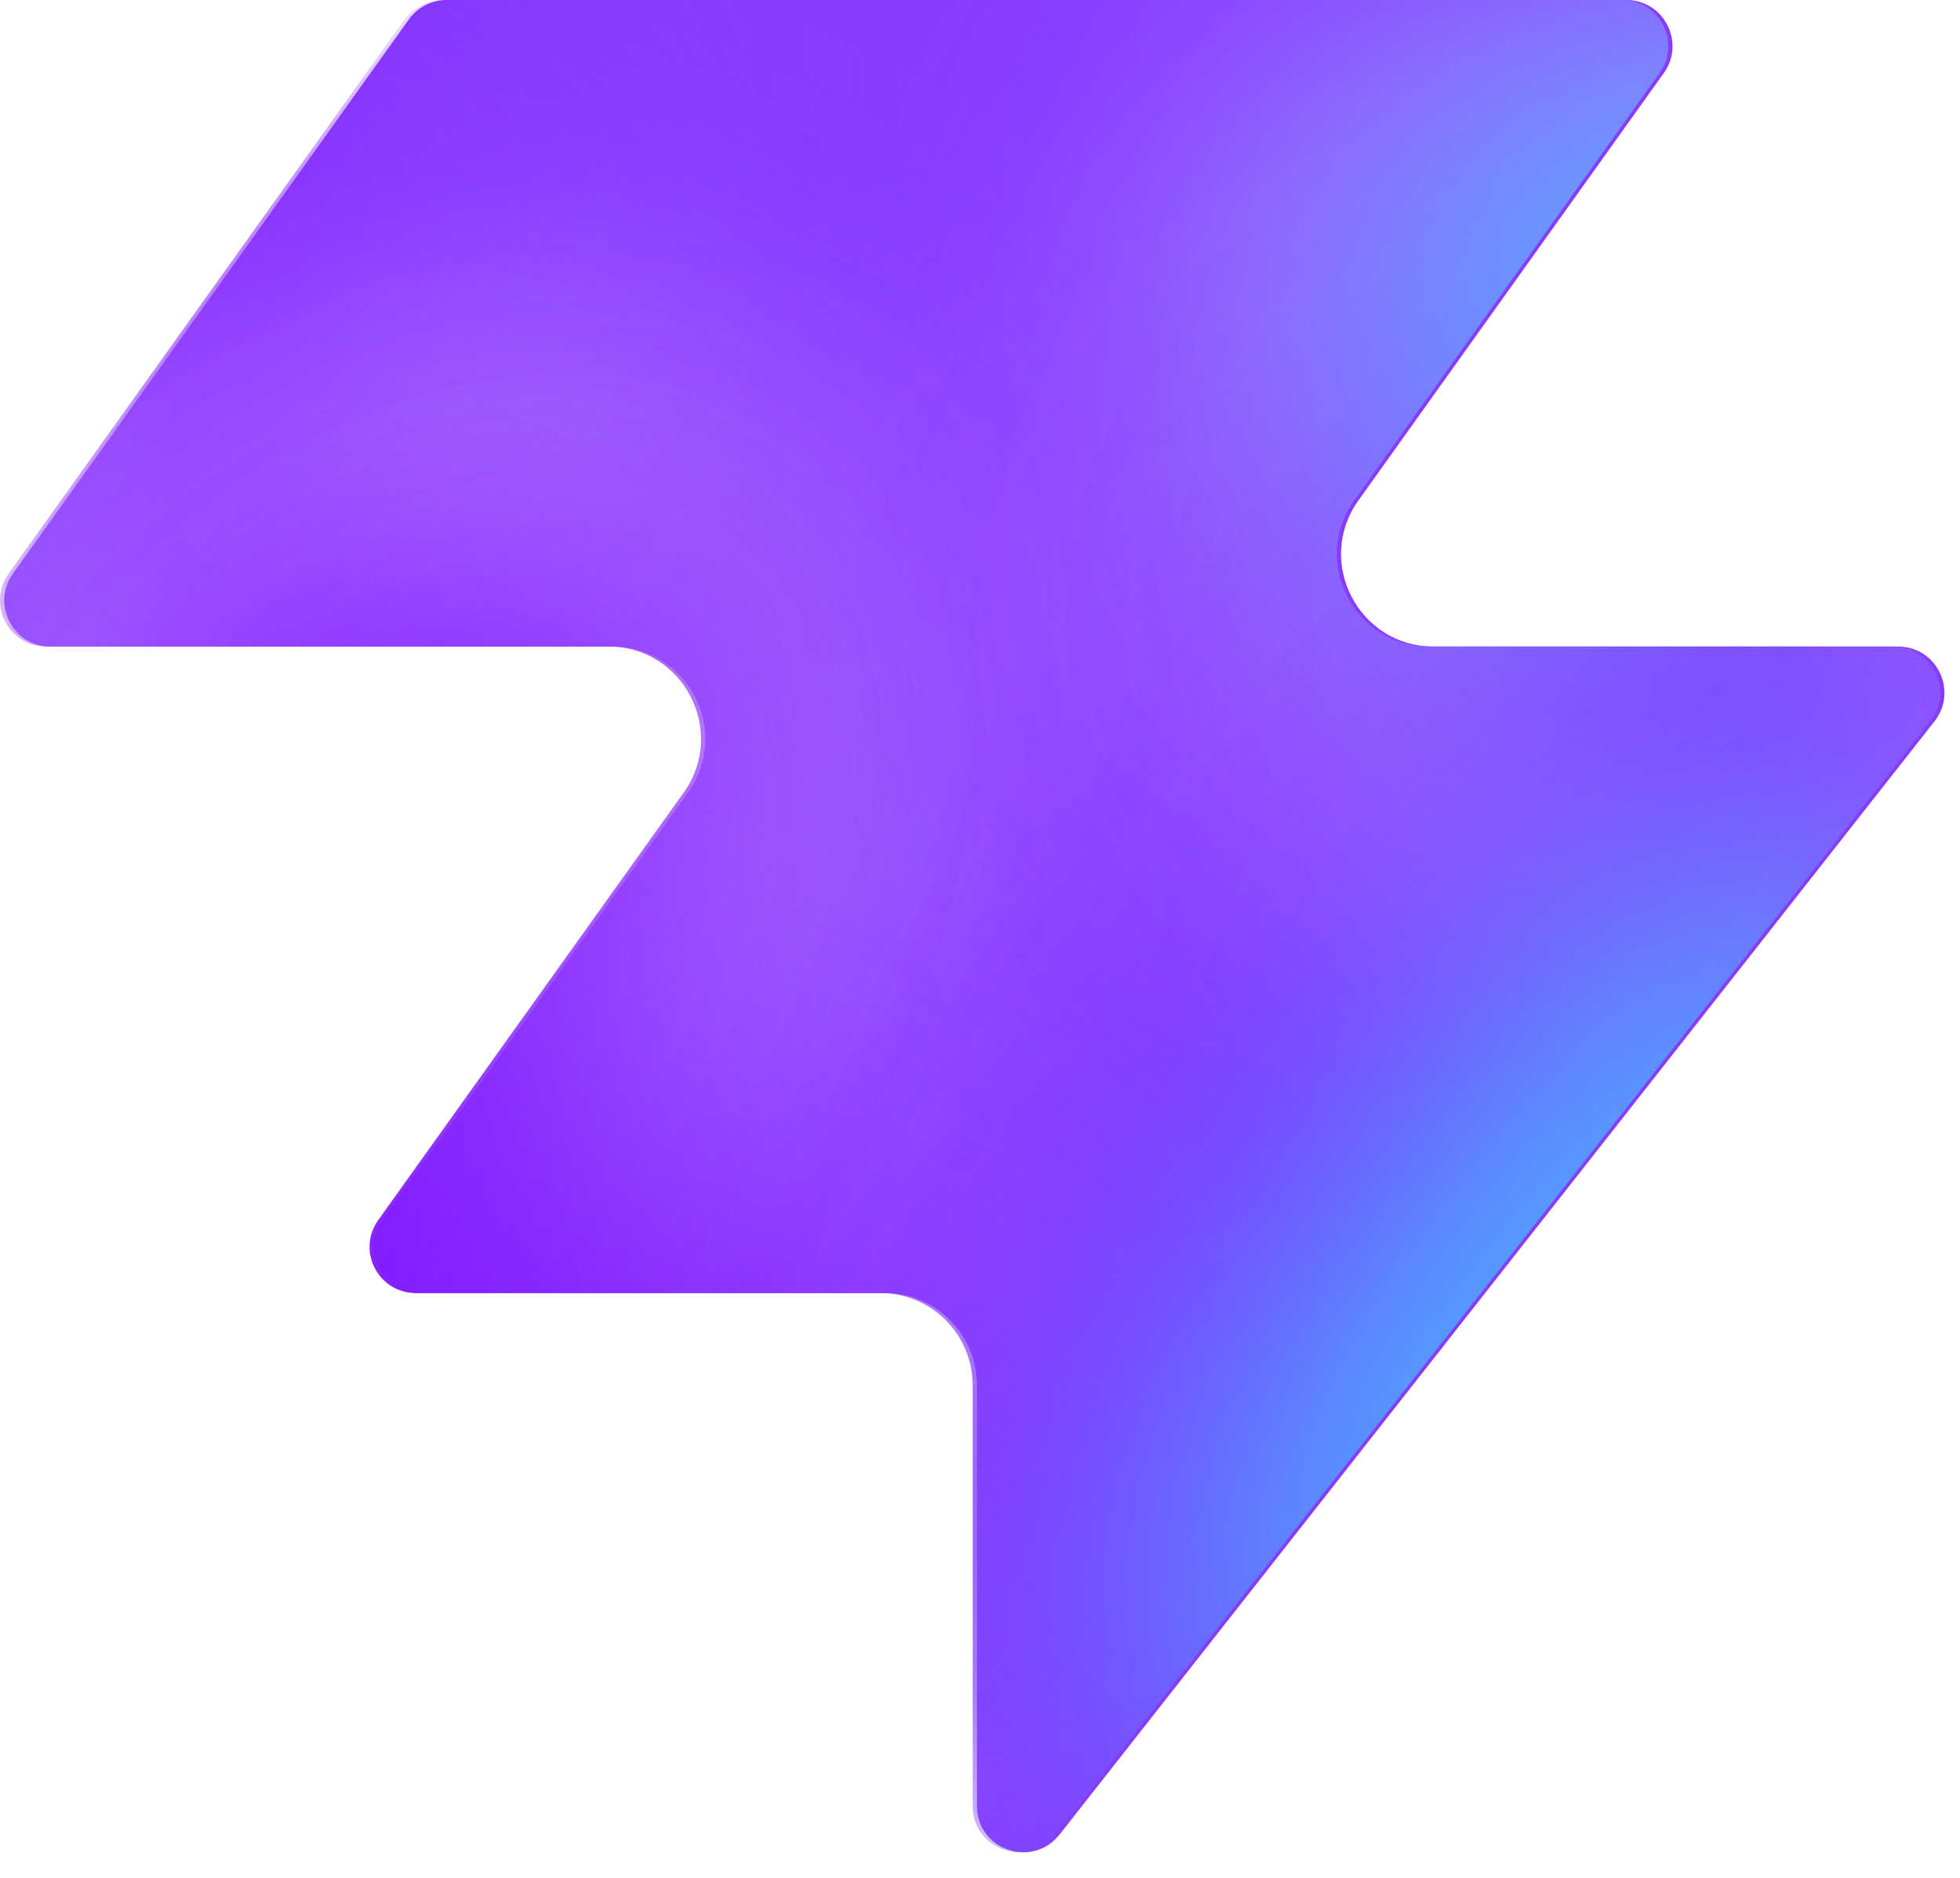
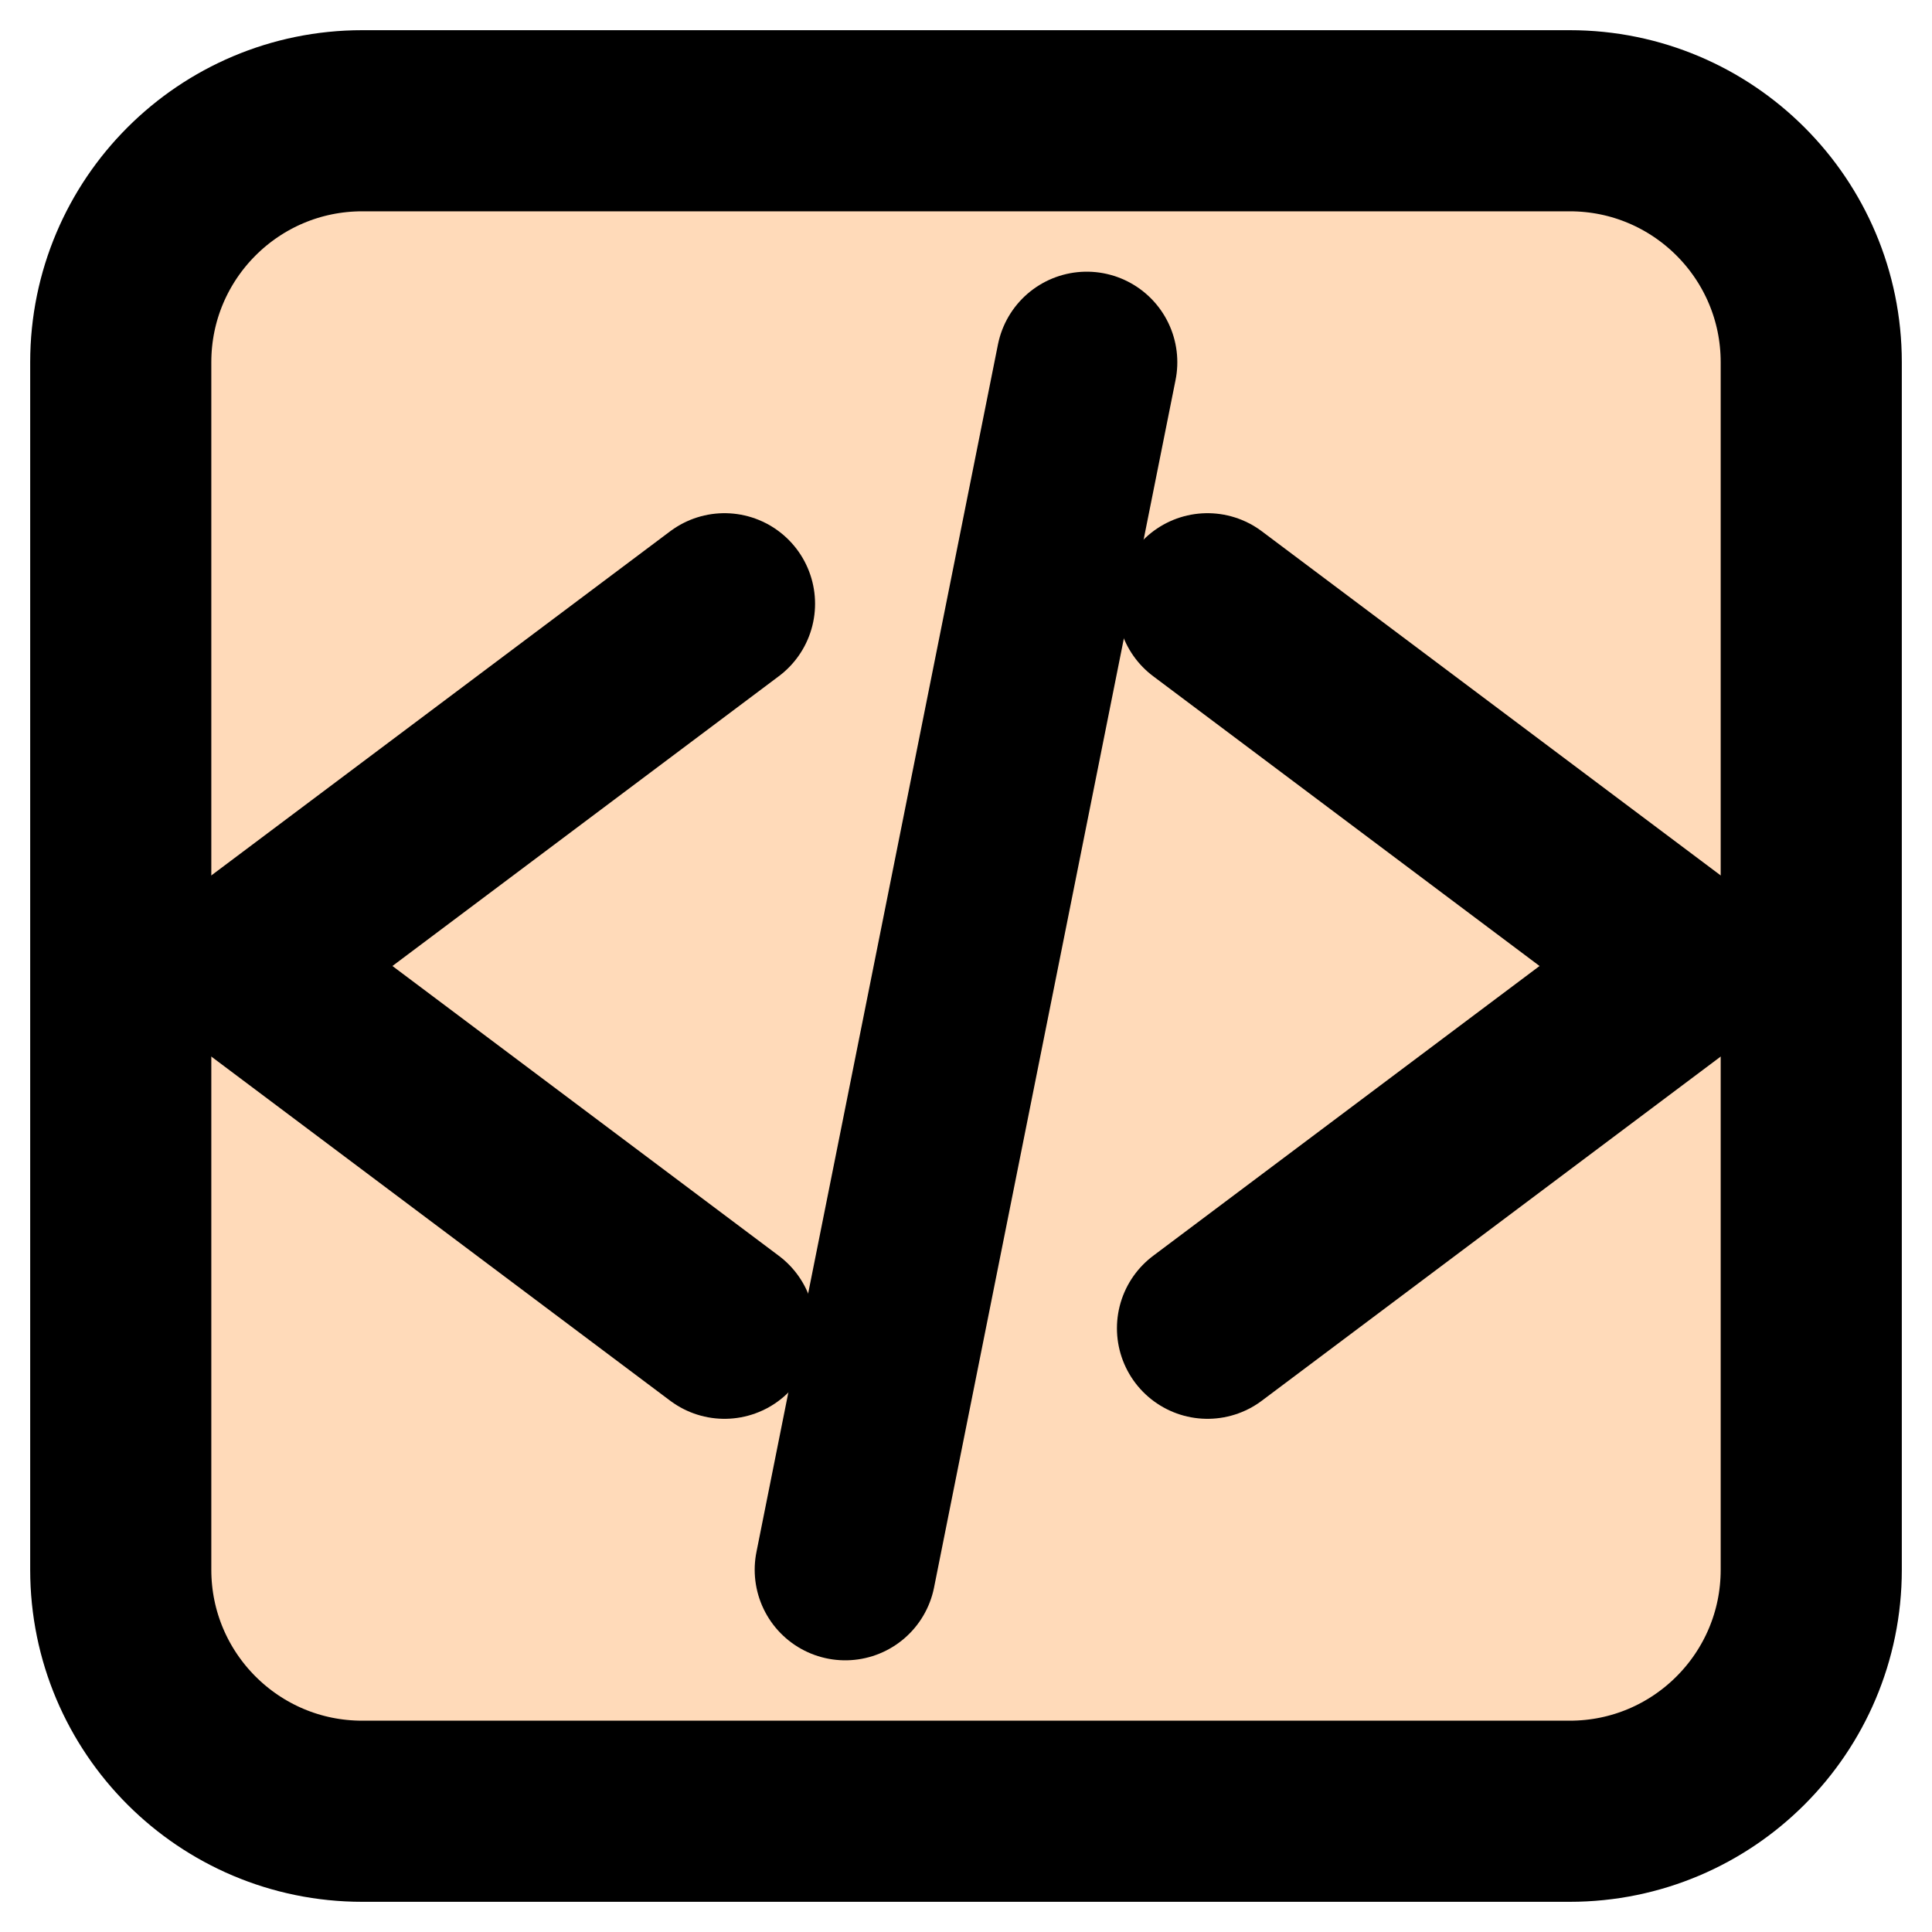
- <svg xmlns="http://www.w3.org/2000/svg" width="48" height="46" fill="none" viewBox="0 0 48 46">
-   <path fill="#863bff" d="M25.946 44.938c-.664.845-2.021.375-2.021-.698V33.937a2.26 2.26 0 0 0-2.262-2.262H10.287c-.92 0-1.456-1.04-.92-1.788l7.48-10.471c1.07-1.497 0-3.578-1.842-3.578H1.237c-.92 0-1.456-1.04-.92-1.788L10.013.474c.214-.297.556-.474.92-.474h28.894c.92 0 1.456 1.04.92 1.788l-7.48 10.471c-1.07 1.498 0 3.579 1.842 3.579h11.377c.943 0 1.473 1.088.89 1.83L25.947 44.94z" style="fill:#863bff;fill:color(display-p3 .525 .23 1);fill-opacity:1" />
-   <mask id="a" width="48" height="46" x="0" y="0" maskUnits="userSpaceOnUse" style="mask-type:alpha">
-     <path fill="#000" d="M25.842 44.938c-.664.844-2.021.375-2.021-.698V33.937a2.26 2.26 0 0 0-2.262-2.262H10.183c-.92 0-1.456-1.04-.92-1.788l7.48-10.471c1.07-1.498 0-3.579-1.842-3.579H1.133c-.92 0-1.456-1.04-.92-1.787L9.91.473c.214-.297.556-.474.92-.474h28.894c.92 0 1.456 1.04.92 1.788l-7.48 10.471c-1.07 1.498 0 3.578 1.842 3.578h11.377c.943 0 1.473 1.088.89 1.832L25.843 44.94z" style="fill:#000;fill-opacity:1" />
-   </mask>
-   <g mask="url(#a)">
-     <g filter="url(#b)">
-       <ellipse cx="5.508" cy="14.704" fill="#ede6ff" rx="5.508" ry="14.704" style="fill:#ede6ff;fill:color(display-p3 .927 .903 1);fill-opacity:1" transform="matrix(.00324 1 1 -.00324 -4.47 31.516)" />
-     </g>
-     <g filter="url(#c)">
-       <ellipse cx="10.399" cy="29.851" fill="#ede6ff" rx="10.399" ry="29.851" style="fill:#ede6ff;fill:color(display-p3 .927 .903 1);fill-opacity:1" transform="matrix(.00324 1 1 -.00324 -39.328 7.883)" />
-     </g>
-     <g filter="url(#d)">
-       <ellipse cx="5.508" cy="30.487" fill="#7e14ff" rx="5.508" ry="30.487" style="fill:#7e14ff;fill:color(display-p3 .492 .077 1);fill-opacity:1" transform="rotate(89.814 -25.913 -14.639)scale(1 -1)" />
-     </g>
-     <g filter="url(#e)">
-       <ellipse cx="5.508" cy="30.599" fill="#7e14ff" rx="5.508" ry="30.599" style="fill:#7e14ff;fill:color(display-p3 .492 .077 1);fill-opacity:1" transform="rotate(89.814 -32.644 -3.334)scale(1 -1)" />
-     </g>
-     <g filter="url(#f)">
-       <ellipse cx="5.508" cy="30.599" fill="#7e14ff" rx="5.508" ry="30.599" style="fill:#7e14ff;fill:color(display-p3 .492 .077 1);fill-opacity:1" transform="matrix(.00324 1 1 -.00324 -34.34 30.47)" />
-     </g>
-     <g filter="url(#g)">
-       <ellipse cx="14.072" cy="22.078" fill="#ede6ff" rx="14.072" ry="22.078" style="fill:#ede6ff;fill:color(display-p3 .927 .903 1);fill-opacity:1" transform="rotate(93.35 24.506 48.493)scale(-1 1)" />
-     </g>
-     <g filter="url(#h)">
-       <ellipse cx="3.47" cy="21.501" fill="#7e14ff" rx="3.47" ry="21.501" style="fill:#7e14ff;fill:color(display-p3 .492 .077 1);fill-opacity:1" transform="rotate(89.009 28.708 47.59)scale(-1 1)" />
-     </g>
-     <g filter="url(#i)">
-       <ellipse cx="3.47" cy="21.501" fill="#7e14ff" rx="3.47" ry="21.501" style="fill:#7e14ff;fill:color(display-p3 .492 .077 1);fill-opacity:1" transform="rotate(89.009 28.708 47.59)scale(-1 1)" />
-     </g>
-     <g filter="url(#j)">
-       <ellipse cx=".387" cy="8.972" fill="#7e14ff" rx="4.407" ry="29.108" style="fill:#7e14ff;fill:color(display-p3 .492 .077 1);fill-opacity:1" transform="rotate(39.51 .387 8.972)" />
-     </g>
-     <g filter="url(#k)">
-       <ellipse cx="47.523" cy="-6.092" fill="#7e14ff" rx="4.407" ry="29.108" style="fill:#7e14ff;fill:color(display-p3 .492 .077 1);fill-opacity:1" transform="rotate(37.892 47.523 -6.092)" />
-     </g>
-     <g filter="url(#l)">
-       <ellipse cx="41.412" cy="6.333" fill="#47bfff" rx="5.971" ry="9.665" style="fill:#47bfff;fill:color(display-p3 .28 .748 1);fill-opacity:1" transform="rotate(37.892 41.412 6.333)" />
-     </g>
-     <g filter="url(#m)">
-       <ellipse cx="-1.879" cy="38.332" fill="#7e14ff" rx="4.407" ry="29.108" style="fill:#7e14ff;fill:color(display-p3 .492 .077 1);fill-opacity:1" transform="rotate(37.892 -1.88 38.332)" />
-     </g>
-     <g filter="url(#n)">
-       <ellipse cx="-1.879" cy="38.332" fill="#7e14ff" rx="4.407" ry="29.108" style="fill:#7e14ff;fill:color(display-p3 .492 .077 1);fill-opacity:1" transform="rotate(37.892 -1.88 38.332)" />
-     </g>
-     <g filter="url(#o)">
-       <ellipse cx="35.651" cy="29.907" fill="#7e14ff" rx="4.407" ry="29.108" style="fill:#7e14ff;fill:color(display-p3 .492 .077 1);fill-opacity:1" transform="rotate(37.892 35.651 29.907)" />
-     </g>
-     <g filter="url(#p)">
-       <ellipse cx="38.418" cy="32.4" fill="#47bfff" rx="5.971" ry="15.297" style="fill:#47bfff;fill:color(display-p3 .28 .748 1);fill-opacity:1" transform="rotate(37.892 38.418 32.4)" />
-     </g>
-   </g>
-   <defs>
-     <filter id="b" width="60.045" height="41.654" x="-19.77" y="16.149" color-interpolation-filters="sRGB" filterUnits="userSpaceOnUse">
-       <feFlood flood-opacity="0" result="BackgroundImageFix" />
-       <feBlend in="SourceGraphic" in2="BackgroundImageFix" result="shape" />
-       <feGaussianBlur result="effect1_foregroundBlur_2002_17158" stdDeviation="7.659" />
-     </filter>
-     <filter id="c" width="90.34" height="51.437" x="-54.613" y="-7.533" color-interpolation-filters="sRGB" filterUnits="userSpaceOnUse">
-       <feFlood flood-opacity="0" result="BackgroundImageFix" />
-       <feBlend in="SourceGraphic" in2="BackgroundImageFix" result="shape" />
-       <feGaussianBlur result="effect1_foregroundBlur_2002_17158" stdDeviation="7.659" />
-     </filter>
-     <filter id="d" width="79.355" height="29.4" x="-49.64" y="2.03" color-interpolation-filters="sRGB" filterUnits="userSpaceOnUse">
-       <feFlood flood-opacity="0" result="BackgroundImageFix" />
-       <feBlend in="SourceGraphic" in2="BackgroundImageFix" result="shape" />
-       <feGaussianBlur result="effect1_foregroundBlur_2002_17158" stdDeviation="4.596" />
-     </filter>
-     <filter id="e" width="79.579" height="29.4" x="-45.045" y="20.029" color-interpolation-filters="sRGB" filterUnits="userSpaceOnUse">
-       <feFlood flood-opacity="0" result="BackgroundImageFix" />
-       <feBlend in="SourceGraphic" in2="BackgroundImageFix" result="shape" />
-       <feGaussianBlur result="effect1_foregroundBlur_2002_17158" stdDeviation="4.596" />
-     </filter>
-     <filter id="f" width="79.579" height="29.4" x="-43.513" y="21.178" color-interpolation-filters="sRGB" filterUnits="userSpaceOnUse">
-       <feFlood flood-opacity="0" result="BackgroundImageFix" />
-       <feBlend in="SourceGraphic" in2="BackgroundImageFix" result="shape" />
-       <feGaussianBlur result="effect1_foregroundBlur_2002_17158" stdDeviation="4.596" />
-     </filter>
-     <filter id="g" width="74.749" height="58.852" x="15.756" y="-17.901" color-interpolation-filters="sRGB" filterUnits="userSpaceOnUse">
-       <feFlood flood-opacity="0" result="BackgroundImageFix" />
-       <feBlend in="SourceGraphic" in2="BackgroundImageFix" result="shape" />
-       <feGaussianBlur result="effect1_foregroundBlur_2002_17158" stdDeviation="7.659" />
-     </filter>
-     <filter id="h" width="61.377" height="25.362" x="23.548" y="2.284" color-interpolation-filters="sRGB" filterUnits="userSpaceOnUse">
-       <feFlood flood-opacity="0" result="BackgroundImageFix" />
-       <feBlend in="SourceGraphic" in2="BackgroundImageFix" result="shape" />
-       <feGaussianBlur result="effect1_foregroundBlur_2002_17158" stdDeviation="4.596" />
-     </filter>
-     <filter id="i" width="61.377" height="25.362" x="23.548" y="2.284" color-interpolation-filters="sRGB" filterUnits="userSpaceOnUse">
-       <feFlood flood-opacity="0" result="BackgroundImageFix" />
-       <feBlend in="SourceGraphic" in2="BackgroundImageFix" result="shape" />
-       <feGaussianBlur result="effect1_foregroundBlur_2002_17158" stdDeviation="4.596" />
-     </filter>
-     <filter id="j" width="56.045" height="63.649" x="-27.636" y="-22.853" color-interpolation-filters="sRGB" filterUnits="userSpaceOnUse">
-       <feFlood flood-opacity="0" result="BackgroundImageFix" />
-       <feBlend in="SourceGraphic" in2="BackgroundImageFix" result="shape" />
-       <feGaussianBlur result="effect1_foregroundBlur_2002_17158" stdDeviation="4.596" />
-     </filter>
-     <filter id="k" width="54.814" height="64.646" x="20.116" y="-38.415" color-interpolation-filters="sRGB" filterUnits="userSpaceOnUse">
-       <feFlood flood-opacity="0" result="BackgroundImageFix" />
-       <feBlend in="SourceGraphic" in2="BackgroundImageFix" result="shape" />
-       <feGaussianBlur result="effect1_foregroundBlur_2002_17158" stdDeviation="4.596" />
-     </filter>
-     <filter id="l" width="33.541" height="35.313" x="24.641" y="-11.323" color-interpolation-filters="sRGB" filterUnits="userSpaceOnUse">
-       <feFlood flood-opacity="0" result="BackgroundImageFix" />
-       <feBlend in="SourceGraphic" in2="BackgroundImageFix" result="shape" />
-       <feGaussianBlur result="effect1_foregroundBlur_2002_17158" stdDeviation="4.596" />
-     </filter>
-     <filter id="m" width="54.814" height="64.646" x="-29.286" y="6.009" color-interpolation-filters="sRGB" filterUnits="userSpaceOnUse">
-       <feFlood flood-opacity="0" result="BackgroundImageFix" />
-       <feBlend in="SourceGraphic" in2="BackgroundImageFix" result="shape" />
-       <feGaussianBlur result="effect1_foregroundBlur_2002_17158" stdDeviation="4.596" />
-     </filter>
-     <filter id="n" width="54.814" height="64.646" x="-29.286" y="6.009" color-interpolation-filters="sRGB" filterUnits="userSpaceOnUse">
-       <feFlood flood-opacity="0" result="BackgroundImageFix" />
-       <feBlend in="SourceGraphic" in2="BackgroundImageFix" result="shape" />
-       <feGaussianBlur result="effect1_foregroundBlur_2002_17158" stdDeviation="4.596" />
-     </filter>
-     <filter id="o" width="54.814" height="64.646" x="8.244" y="-2.416" color-interpolation-filters="sRGB" filterUnits="userSpaceOnUse">
-       <feFlood flood-opacity="0" result="BackgroundImageFix" />
-       <feBlend in="SourceGraphic" in2="BackgroundImageFix" result="shape" />
-       <feGaussianBlur result="effect1_foregroundBlur_2002_17158" stdDeviation="4.596" />
-     </filter>
-     <filter id="p" width="39.409" height="43.623" x="18.713" y="10.588" color-interpolation-filters="sRGB" filterUnits="userSpaceOnUse">
-       <feFlood flood-opacity="0" result="BackgroundImageFix" />
-       <feBlend in="SourceGraphic" in2="BackgroundImageFix" result="shape" />
-       <feGaussianBlur result="effect1_foregroundBlur_2002_17158" stdDeviation="4.596" />
-     </filter>
-   </defs>
+ <svg xmlns="http://www.w3.org/2000/svg" width="256" height="256" viewBox="0 0 256 256" fill="none">
+   <rect x="16" y="16" width="224" height="224" rx="32" fill="#FFDAB9" stroke="black" stroke-width="24" />
+   <path d="M96 80 L32 128 L96 176" stroke="black" stroke-width="24" stroke-linecap="round" stroke-linejoin="round" />
+   <path d="M160 80 L224 128 L160 176" stroke="black" stroke-width="24" stroke-linecap="round" stroke-linejoin="round" />
+   <path d="M144 48 L112 208" stroke="black" stroke-width="24" stroke-linecap="round" />
</svg>
